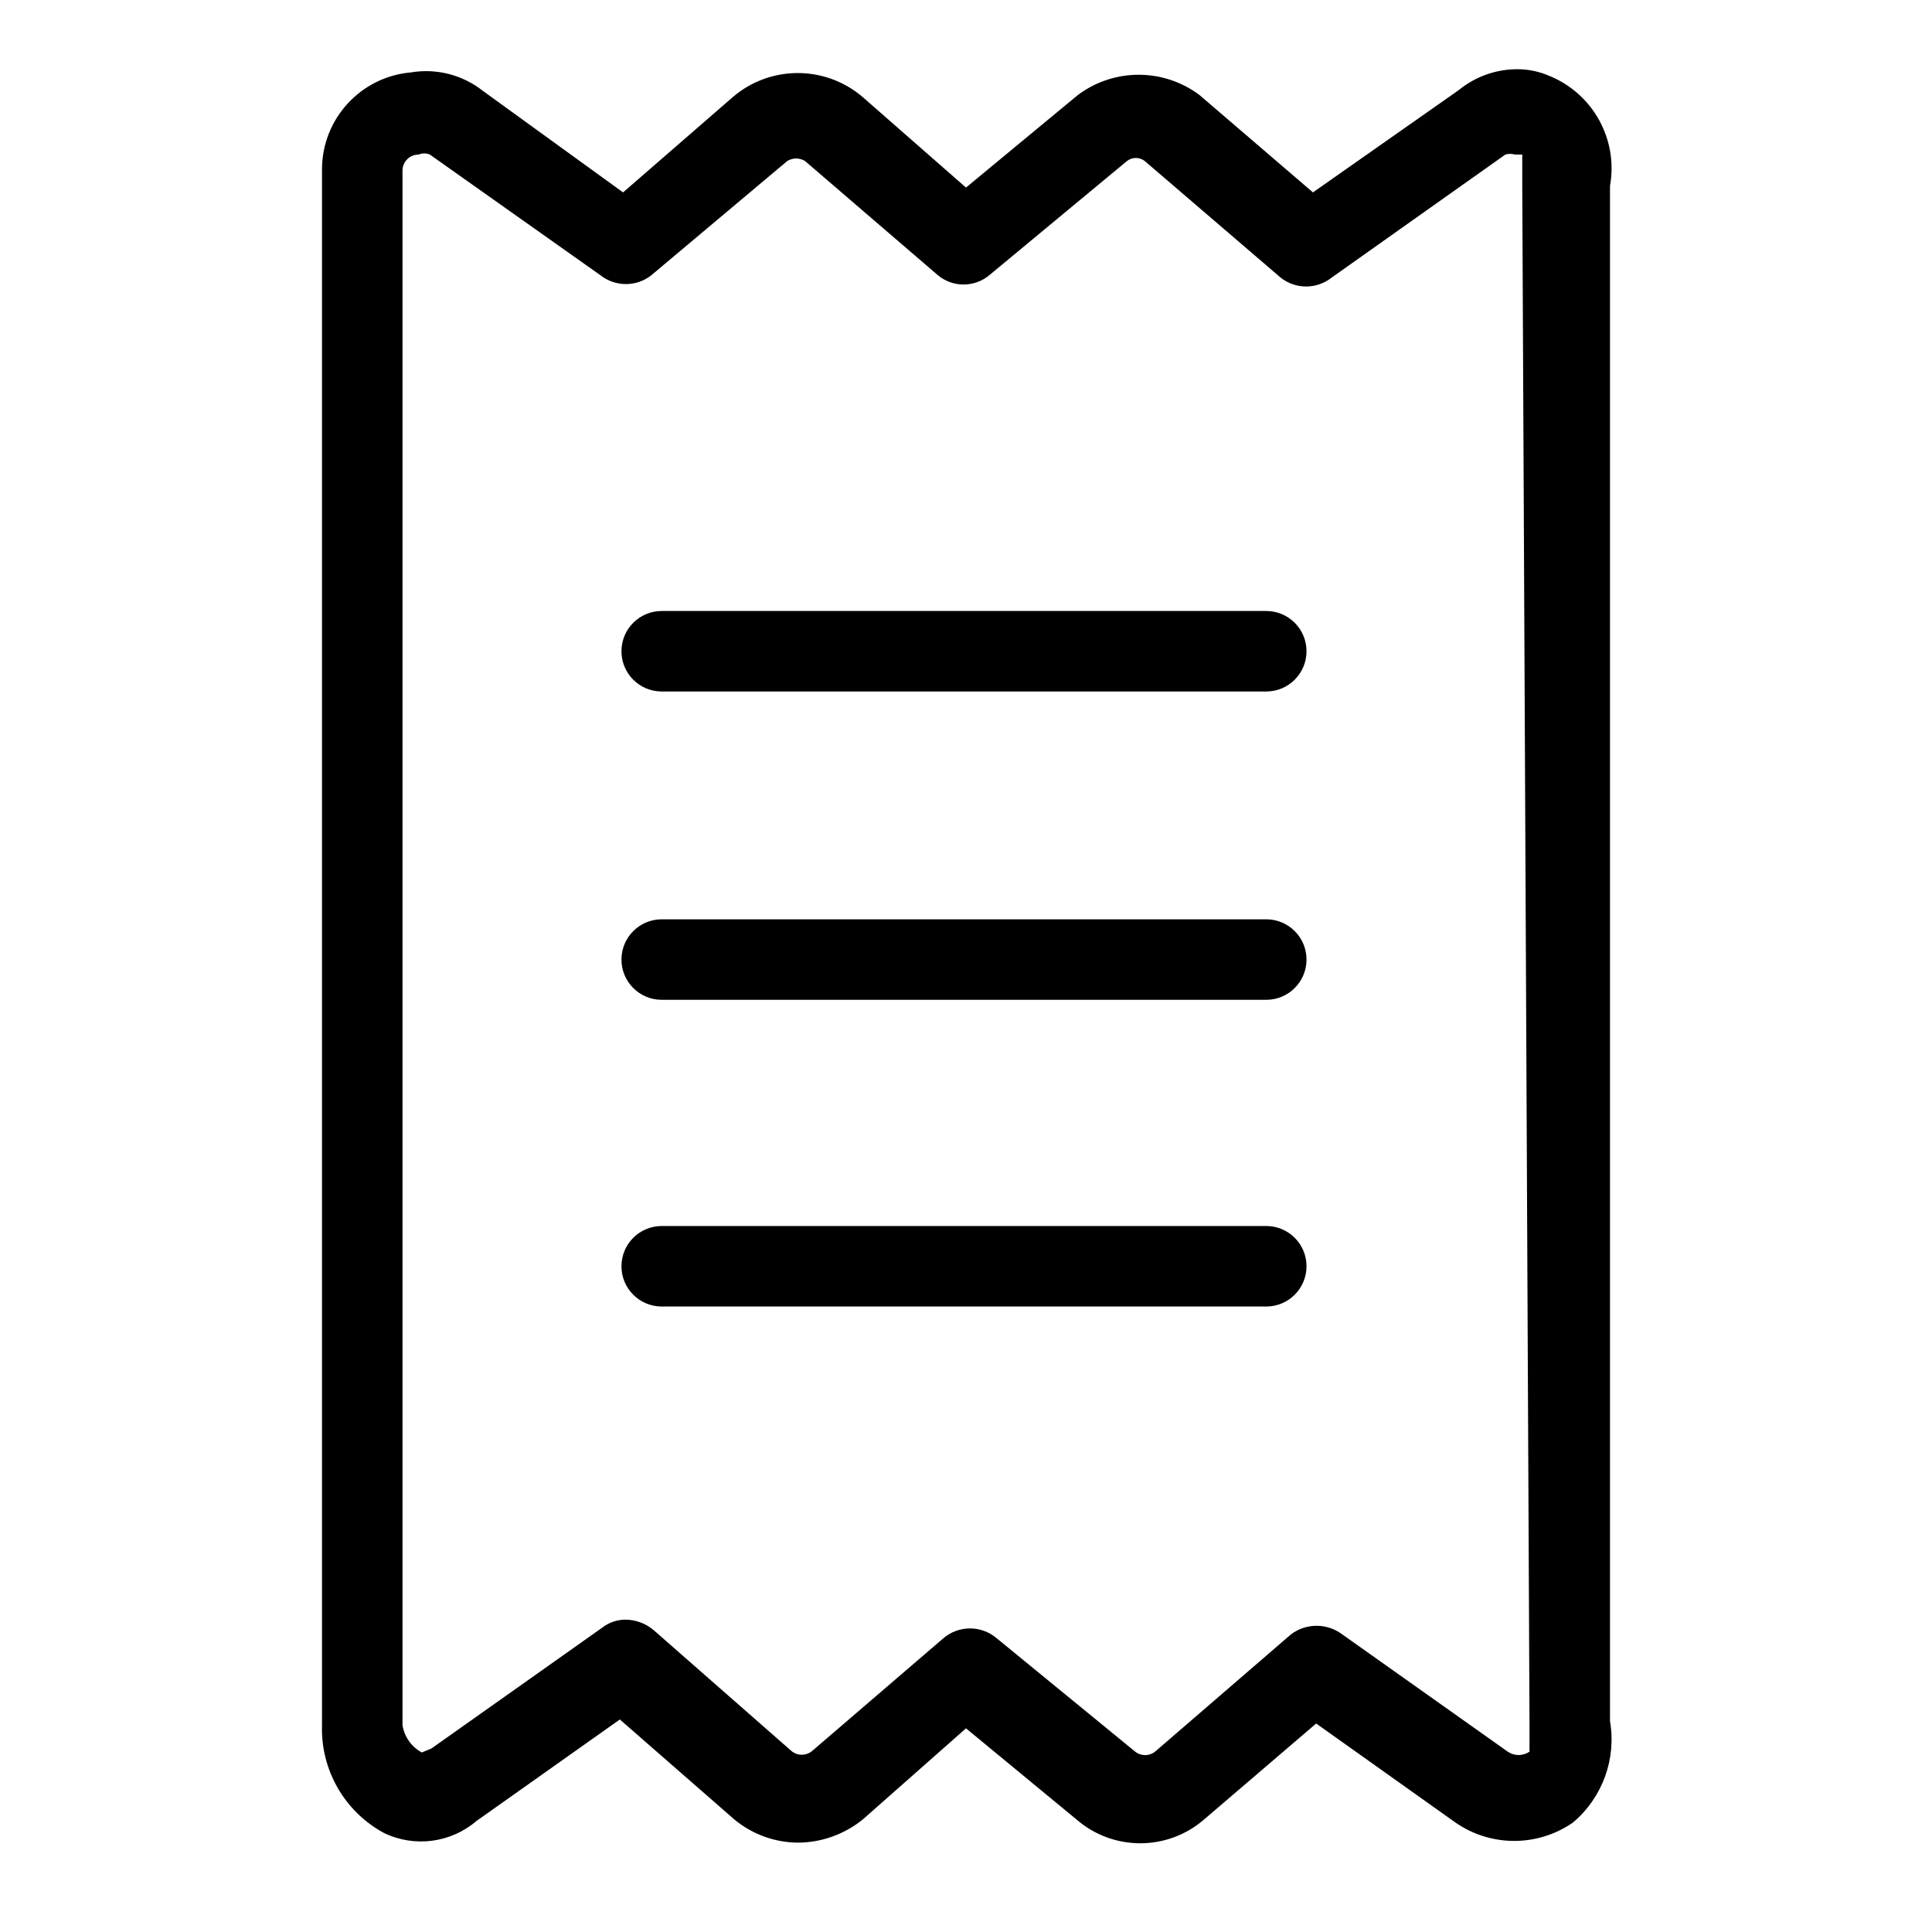
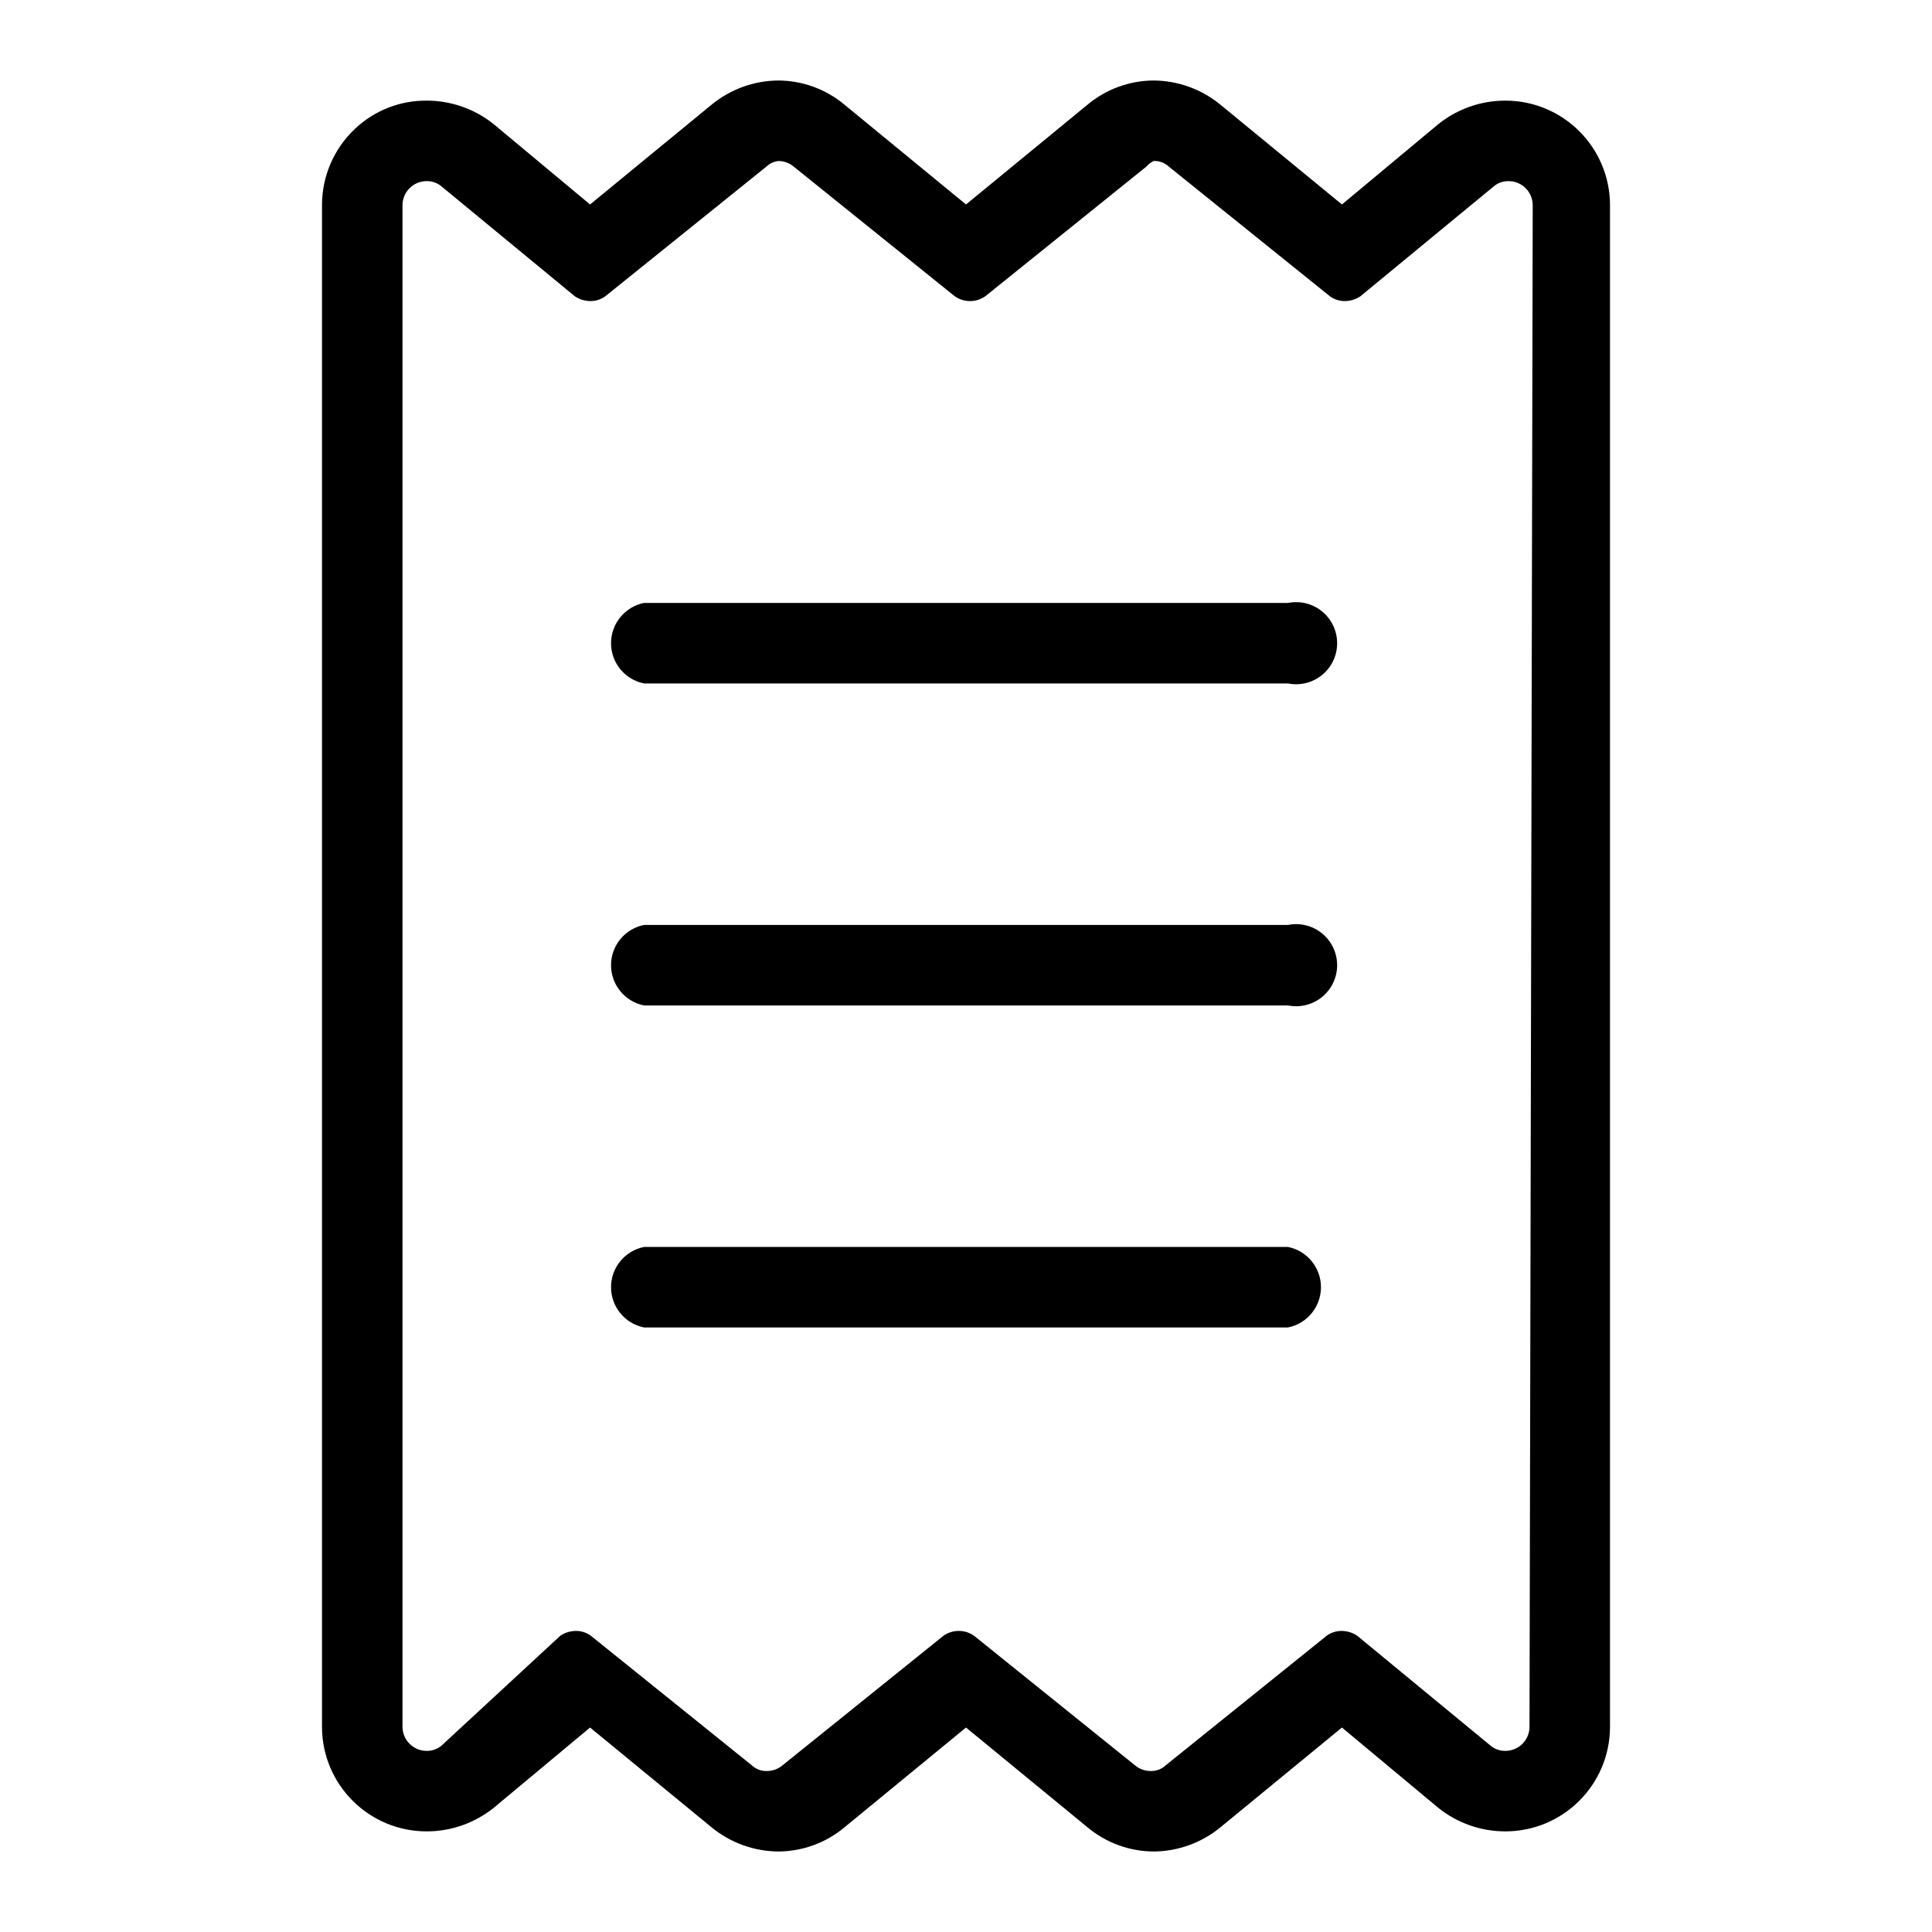
<svg xmlns="http://www.w3.org/2000/svg" width="24" height="24" viewBox="0 0 24 24">
-   <defs>
-     <style>.a{fill:none;}</style>
-   </defs>
-   <path class="a" d="M18.85,1.89a.21.21,0,0,0-.12,0L16.57,3.46a.51.51,0,0,1-.63,0L14.25,2A.18.18,0,0,0,14,2L12.34,3.4a.5.5,0,0,1-.66,0L10,2a.21.21,0,0,0-.26,0L8.1,3.43a.51.51,0,0,1-.63,0L5.35,2a.18.18,0,0,0-.14,0,.2.2,0,0,0-.2.19V21.43a.47.47,0,0,0,.19.41l.12-.05,2.12-1.5a.47.47,0,0,1,.3-.1.55.55,0,0,1,.34.13l1.71,1.5a.2.2,0,0,0,.26,0l1.63-1.4a.51.51,0,0,1,.66,0l1.71,1.4a.2.2,0,0,0,.27,0L16,20.36a.53.53,0,0,1,.63,0l2.06,1.46a.24.24,0,0,0,.27,0s0-.15,0-.38V2.31c0-.3,0-.37,0-.38ZM15.73,16.23H8.22a.5.5,0,0,1-.5-.5.5.5,0,0,1,.5-.5h7.51a.5.5,0,0,1,.5.5A.5.5,0,0,1,15.73,16.23Zm0-3.81H8.22a.5.5,0,0,1-.5-.5.5.5,0,0,1,.5-.5h7.51a.5.5,0,0,1,.5.5A.5.5,0,0,1,15.73,12.42Zm0-3.83H8.22a.5.5,0,0,1-.5-.5.5.5,0,0,1,.5-.5h7.51a.5.5,0,0,1,.5.5A.5.5,0,0,1,15.73,8.59Z" />
-   <path d="M20,21.38V2.31A1.24,1.24,0,0,0,19.24.94a1,1,0,0,0-.37-.08h0a1.15,1.15,0,0,0-.75.26L16.31,2.39,14.9,1.18a1.26,1.26,0,0,0-1.51,0L12,2.33,10.71,1.2a1.24,1.24,0,0,0-1.6,0L7.74,2.39,6,1.13A1.14,1.14,0,0,0,5.1.9,1.21,1.21,0,0,0,4,2.1V21.43a1.47,1.47,0,0,0,.77,1.34,1.06,1.06,0,0,0,1.15-.15L7.7,21.36,9.12,22.6a1.25,1.25,0,0,0,.8.29,1.29,1.29,0,0,0,.8-.29L12,21.47l1.37,1.13a1.21,1.21,0,0,0,1.59,0l1.39-1.19,1.73,1.23a1.28,1.28,0,0,0,1.46,0A1.35,1.35,0,0,0,20,21.38Zm-1,0c0,.23,0,.36,0,.38a.24.24,0,0,1-.27,0l-2.06-1.46a.53.53,0,0,0-.63,0l-1.68,1.45a.2.2,0,0,1-.27,0l-1.71-1.4a.51.51,0,0,0-.66,0l-1.63,1.4a.2.2,0,0,1-.26,0l-1.71-1.5a.55.55,0,0,0-.34-.13.47.47,0,0,0-.3.1l-2.12,1.5-.12.05A.47.47,0,0,1,5,21.43V2.11a.2.2,0,0,1,.2-.19.18.18,0,0,1,.14,0l2.12,1.5a.51.51,0,0,0,.63,0L9.78,2A.21.21,0,0,1,10,2l1.64,1.41a.5.5,0,0,0,.66,0L14,2a.18.18,0,0,1,.22,0l1.69,1.45a.51.51,0,0,0,.63,0l2.16-1.53a.21.21,0,0,1,.12,0l.09,0s0,.08,0,.38Z" />
-   <path d="M15.73,7.59H8.22a.5.5,0,0,0-.5.5.5.5,0,0,0,.5.5h7.51a.5.5,0,0,0,.5-.5A.5.5,0,0,0,15.73,7.59Z" />
-   <path d="M15.73,11.42H8.22a.5.5,0,0,0-.5.5.5.5,0,0,0,.5.5h7.51a.5.5,0,0,0,.5-.5A.5.5,0,0,0,15.73,11.42Z" />
-   <path d="M15.73,15.23H8.22a.5.5,0,0,0-.5.5.5.5,0,0,0,.5.5h7.51a.5.5,0,0,0,.5-.5A.5.5,0,0,0,15.73,15.23Z" />
+   <path d="M18.7,1.25a1.33,1.33,0,0,0-.83.29l-1.2,1L15.16,1.3a1.32,1.32,0,0,0-.83-.3,1.29,1.29,0,0,0-.82.3L12,2.54,10.49,1.3A1.29,1.29,0,0,0,9.67,1a1.32,1.32,0,0,0-.83.3L7.33,2.54l-1.2-1a1.33,1.33,0,0,0-.83-.29,1.28,1.28,0,0,0-.89.35A1.3,1.3,0,0,0,4,2.55v18.9a1.3,1.3,0,0,0,1.3,1.3,1.33,1.33,0,0,0,.83-.29l1.2-1L8.84,22.7a1.32,1.32,0,0,0,.83.3,1.29,1.29,0,0,0,.82-.3L12,21.46l1.51,1.24a1.29,1.29,0,0,0,.82.3,1.32,1.32,0,0,0,.83-.3l1.51-1.24,1.2,1a1.33,1.33,0,0,0,.83.29,1.3,1.3,0,0,0,1.3-1.3V2.55A1.3,1.3,0,0,0,18.7,1.25Zm.3,20.2a.3.3,0,0,1-.3.3.28.28,0,0,1-.19-.07l-1.65-1.36a.35.35,0,0,0-.19-.06.31.31,0,0,0-.19.06l-2,1.61a.26.26,0,0,1-.19.07.3.3,0,0,1-.19-.07l-2-1.61a.33.33,0,0,0-.38,0l-2,1.61a.3.3,0,0,1-.19.07.26.26,0,0,1-.19-.07l-2-1.61a.31.31,0,0,0-.19-.06.35.35,0,0,0-.19.06L5.49,21.68a.28.28,0,0,1-.19.07.3.3,0,0,1-.3-.3V2.55a.3.3,0,0,1,.3-.3.28.28,0,0,1,.19.07L7.14,3.68a.35.35,0,0,0,.19.06.31.31,0,0,0,.19-.06l2-1.61A.26.26,0,0,1,9.67,2a.3.3,0,0,1,.19.07l2,1.61a.33.33,0,0,0,.38,0l2-1.61A.3.3,0,0,1,14.33,2a.26.26,0,0,1,.19.07l2,1.61a.31.31,0,0,0,.19.06.35.35,0,0,0,.19-.06l1.65-1.36a.28.28,0,0,1,.19-.07.3.3,0,0,1,.3.3Z" />
+   <path d="M16,7.49H8a.51.51,0,0,0,0,1h8a.51.51,0,1,0,0-1Z" />
+   <path d="M16,15.49H8a.51.51,0,0,0,0,1h8a.51.51,0,0,0,0-1Z" />
+   <path d="M16,11.49H8a.51.51,0,0,0,0,1h8a.51.51,0,1,0,0-1Z" />
</svg>
